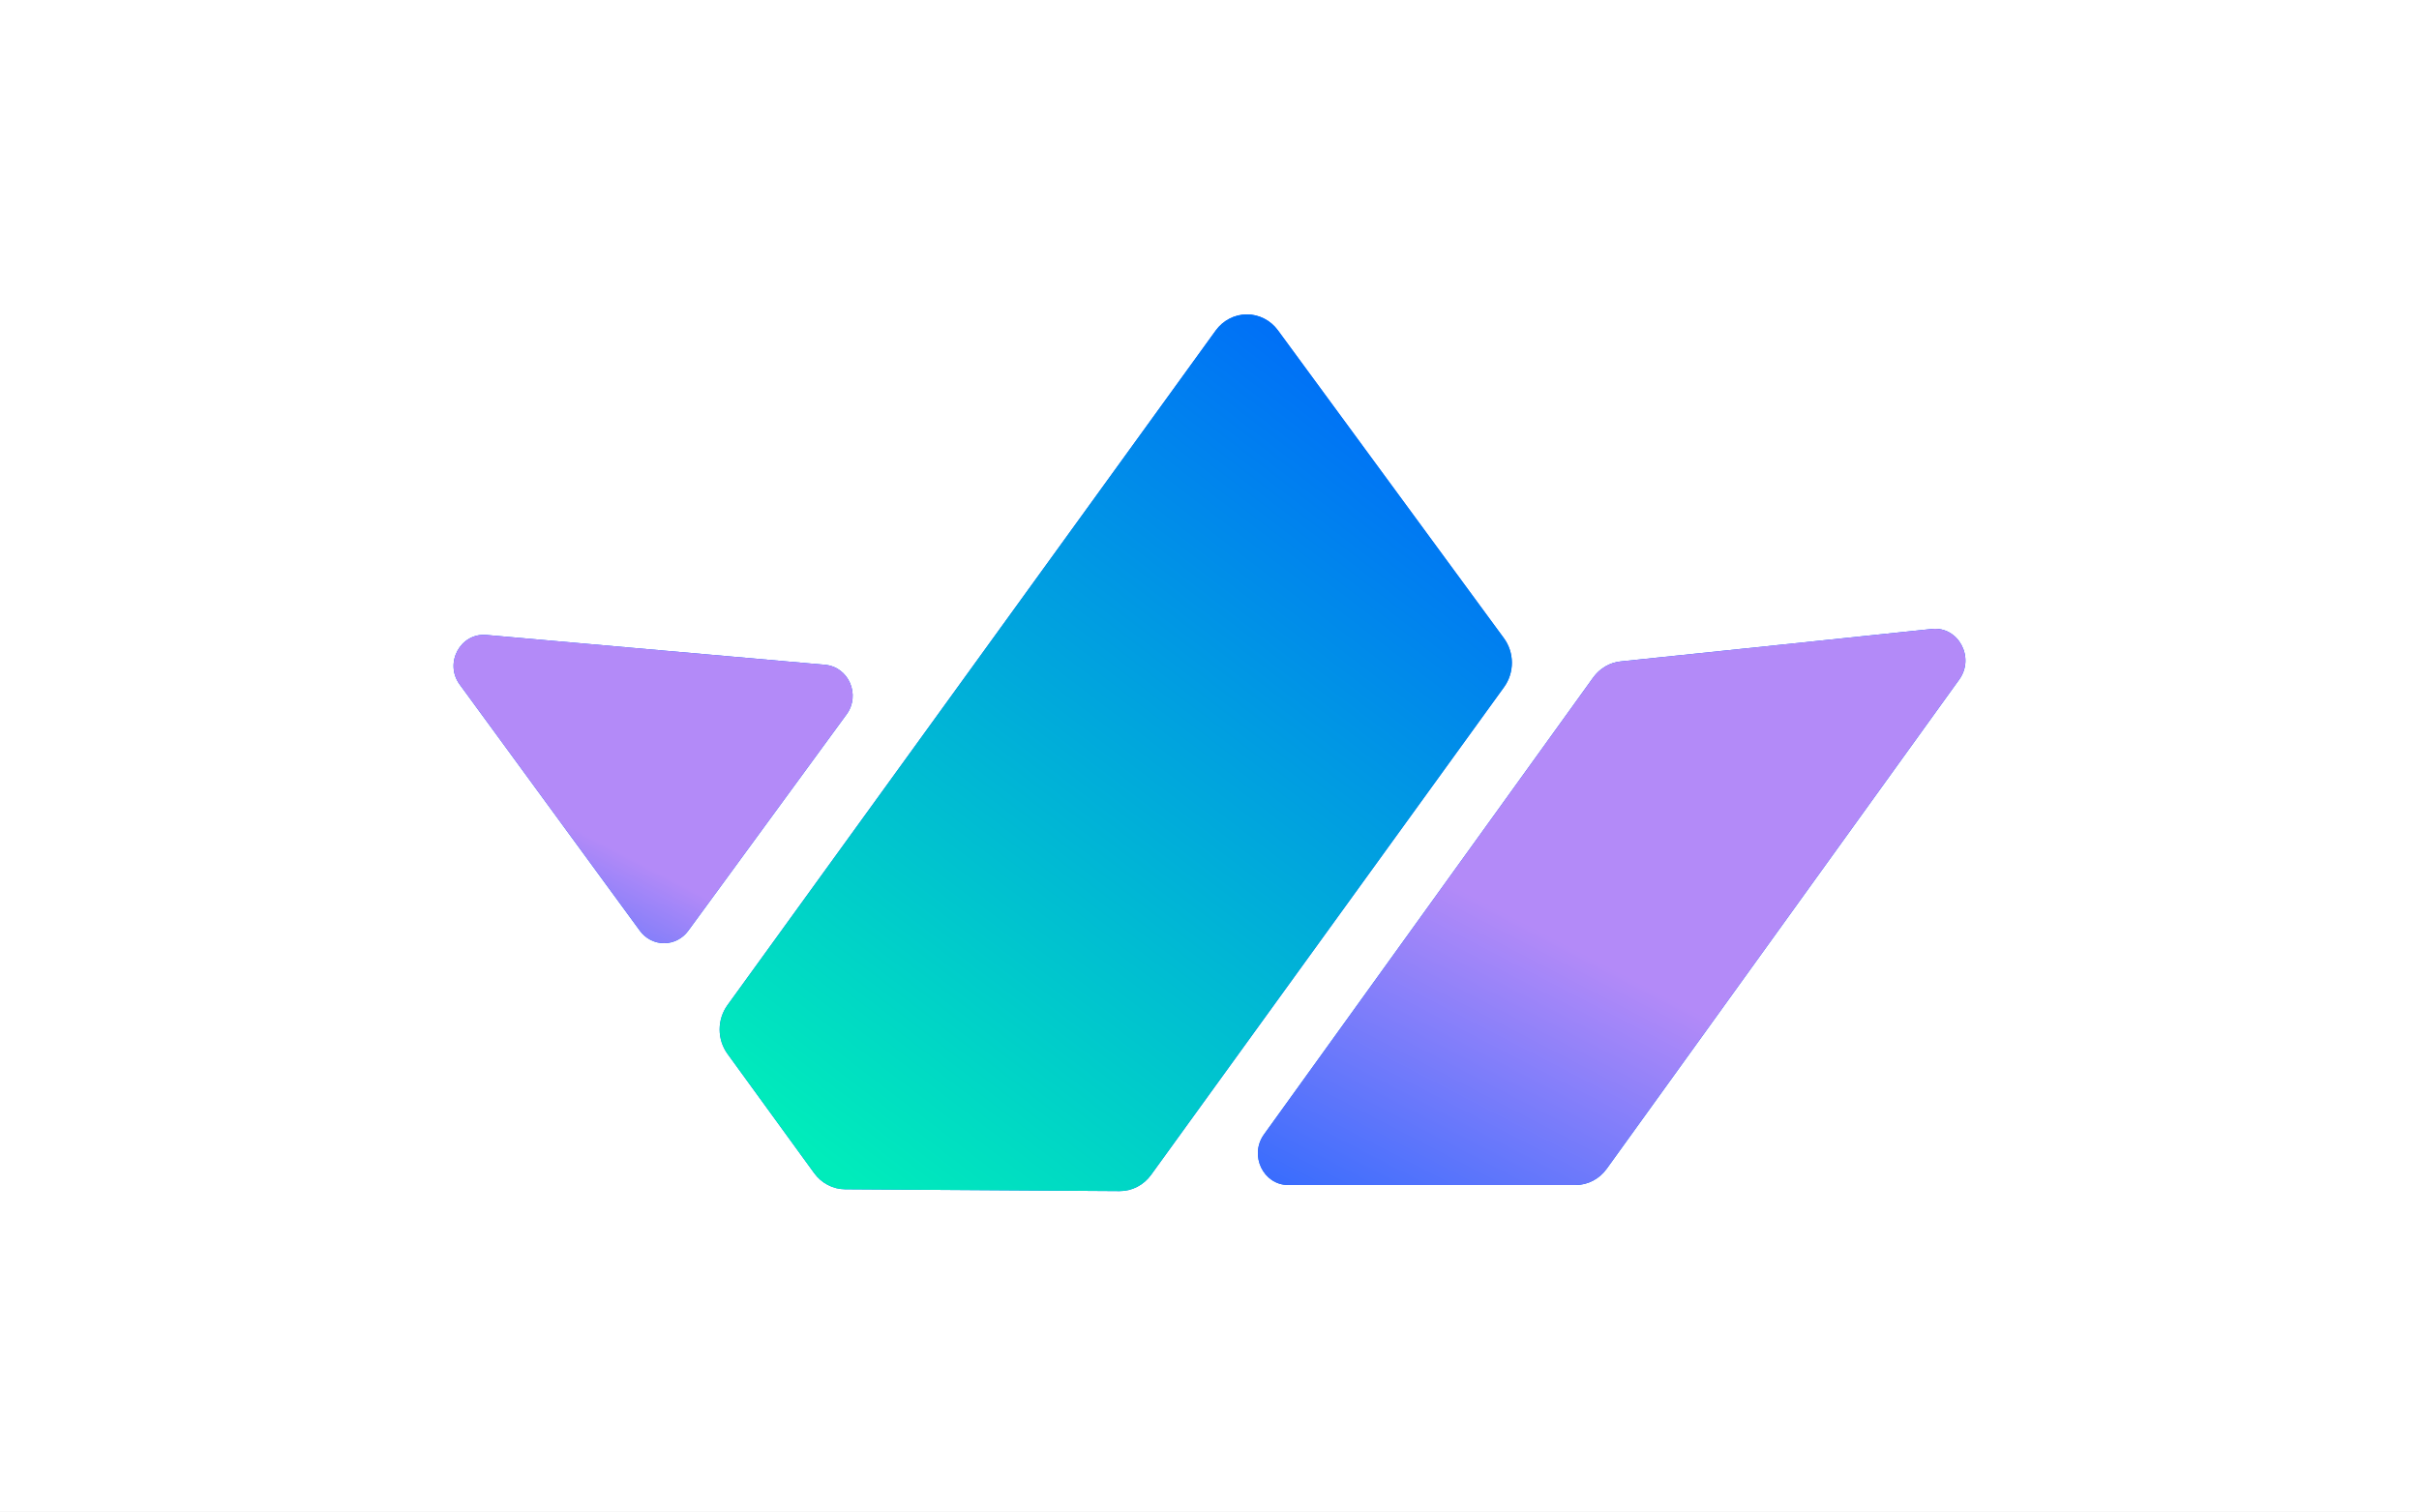
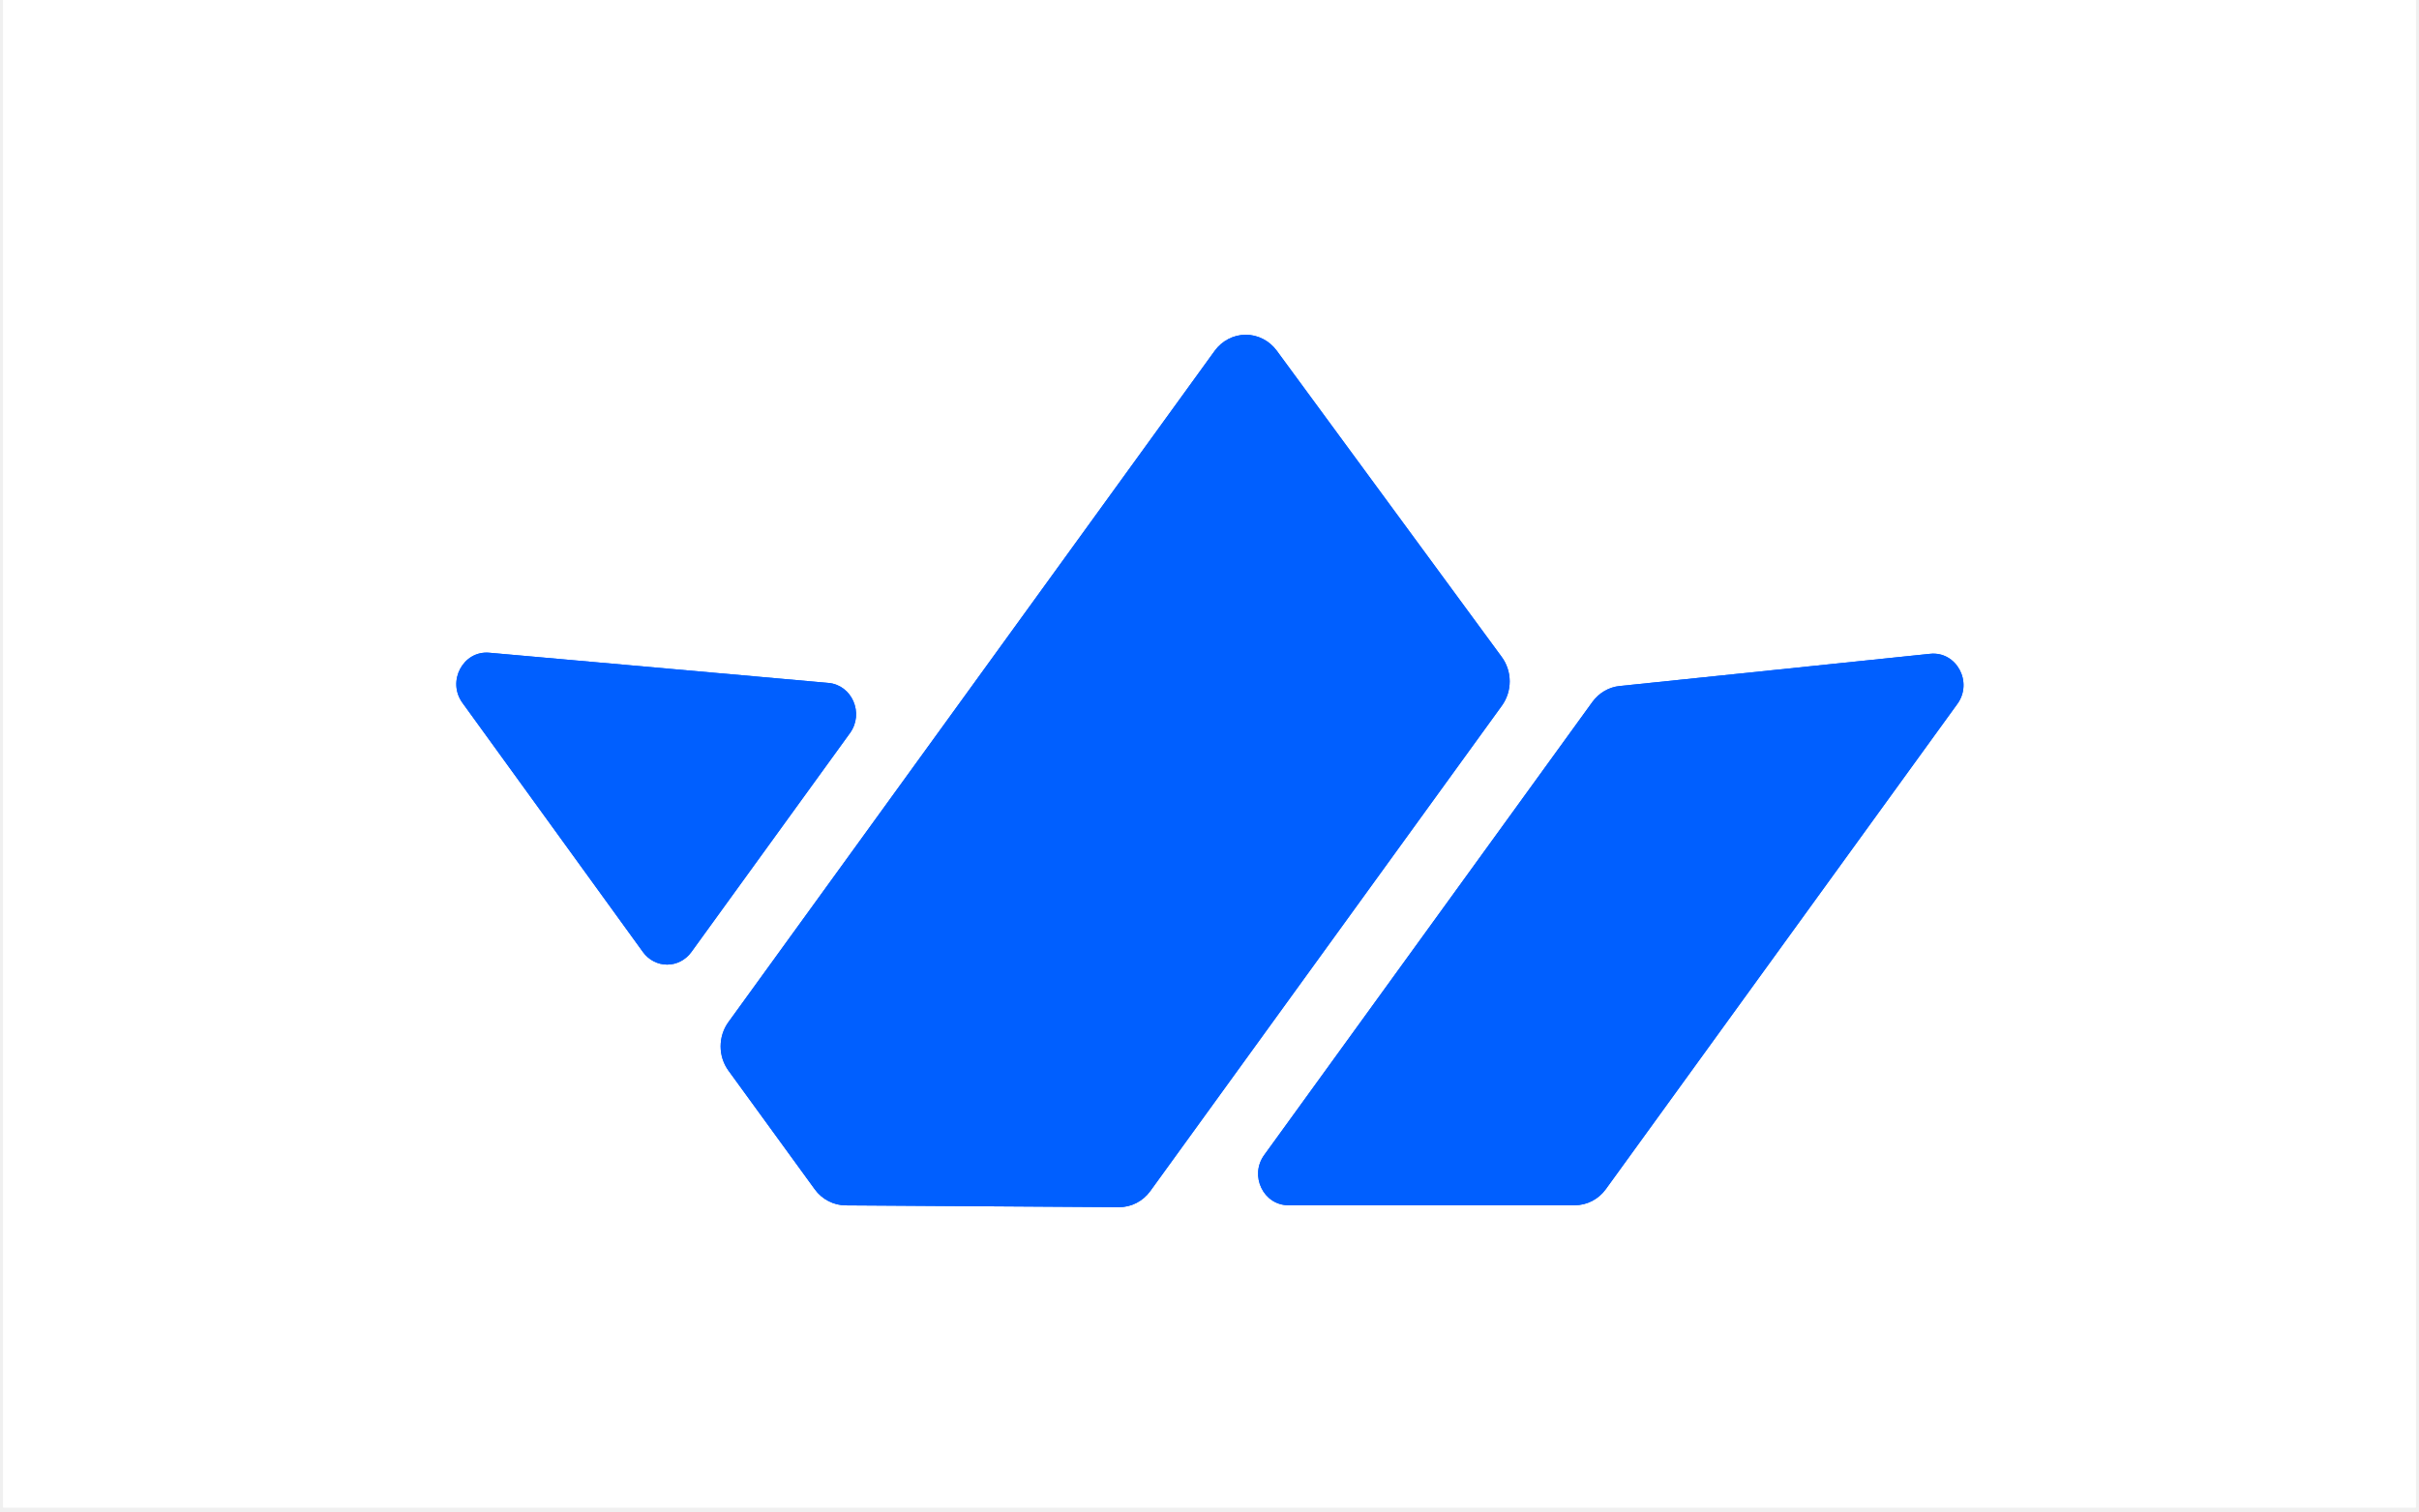
- <svg xmlns="http://www.w3.org/2000/svg" width="400px" height="250px" viewBox="0 0 400 250" version="1.1">
+ <svg xmlns="http://www.w3.org/2000/svg" width="400" zoomAndPan="magnify" viewBox="0 0 300 187.5" height="250" preserveAspectRatio="xMidYMid meet" version="1.0">
  <defs>
-     <linearGradient x1="-383.208%" y1="-260.706%" x2="-496.163%" y2="-93.973%" id="linearGradient-1">
-       <stop stop-color="#B38AF8" offset="17.779%" />
-       <stop stop-color="#005FFF" offset="56.382%" />
-       <stop stop-color="#00ECBB" offset="100%" />
-     </linearGradient>
-     <linearGradient x1="-383.207%" y1="-271.737%" x2="-505.647%" y2="-85.818%" id="linearGradient-2">
-       <stop stop-color="#B38AF8" offset="17.779%" />
-       <stop stop-color="#005FFF" offset="56.382%" />
-       <stop stop-color="#00ECBB" offset="100%" />
-     </linearGradient>
-     <linearGradient x1="-303.591%" y1="-470.351%" x2="-466.304%" y2="-234.333%" id="linearGradient-3">
-       <stop stop-color="#B38AF8" offset="17.779%" />
-       <stop stop-color="#005FFF" offset="56.382%" />
-       <stop stop-color="#00ECBB" offset="100%" />
-     </linearGradient>
+     <g />
+     <clipPath id="f1d9e1ba2e">
+       <path d="M 0.398 0 L 299.602 0 L 299.602 187 L 0.398 187 Z M 0.398 0 " clip-rule="nonzero" />
+     </clipPath>
+     <clipPath id="feeaaaa438">
+       <path d="M 56.586 80 L 107 80 L 107 120 L 56.586 120 Z M 56.586 80 " clip-rule="nonzero" />
+     </clipPath>
+     <clipPath id="da7cb688e0">
+       <path d="M 156 81 L 243.59 81 L 243.59 149.789 L 156 149.789 Z M 156 81 " clip-rule="nonzero" />
+     </clipPath>
+     <clipPath id="2e6a01e9ee">
+       <path d="M 89 41.328 L 188 41.328 L 188 149.789 L 89 149.789 Z M 89 41.328 " clip-rule="nonzero" />
+     </clipPath>
  </defs>
-   <g id="Page-1" stroke="none" stroke-width="1" fill="none" fill-rule="evenodd">
-     <rect id="Rectangle" fill="#FFFFFF" x="0" y="0" width="400" height="250" />
-     <g id="Stream_BrandMark_GRDNT" transform="translate(75, 52)">
-       <path d="M1.014,61.214 L30.812,101.947 C31.277,102.585 31.88,103.102 32.574,103.458 C33.268,103.814 34.033,104 34.808,104 C35.584,104 36.349,103.814 37.042,103.458 C37.736,103.102 38.339,102.585 38.805,101.947 L64.991,66.149 C67.349,62.924 65.335,58.299 61.423,57.954 L5.439,53.02 C1.133,52.64 -1.581,57.669 1.014,61.214 Z" id="Path" fill="#005FFF" />
-       <path d="M1.014,61.214 L30.812,101.947 C31.277,102.585 31.88,103.102 32.574,103.458 C33.268,103.814 34.033,104 34.808,104 C35.584,104 36.349,103.814 37.042,103.458 C37.736,103.102 38.339,102.585 38.805,101.947 L64.991,66.149 C67.349,62.924 65.335,58.299 61.423,57.954 L5.439,53.02 C1.133,52.64 -1.581,57.669 1.014,61.214 Z" id="Path" fill="url(#linearGradient-1)" />
-       <path d="M188.451,60.053 L134.015,135.623 C131.53,139.074 133.89,144 138.03,144 L185.519,144 C186.52,144 187.508,143.757 188.405,143.289 C189.3,142.822 190.08,142.144 190.681,141.308 L248.98,60.382 C251.607,56.737 248.82,51.575 244.469,52.028 L192.975,57.398 C192.086,57.49 191.225,57.773 190.446,58.23 C189.667,58.687 188.988,59.308 188.451,60.053 Z" id="Path" fill="#005FFF" />
-       <path d="M188.451,60.053 L134.015,135.623 C131.53,139.074 133.89,144 138.03,144 L185.519,144 C186.52,144 187.508,143.757 188.405,143.289 C189.3,142.822 190.08,142.144 190.681,141.308 L248.98,60.382 C251.607,56.737 248.82,51.575 244.469,52.028 L192.975,57.398 C192.086,57.49 191.225,57.773 190.446,58.23 C189.667,58.687 188.988,59.308 188.451,60.053 Z" id="Path" fill="url(#linearGradient-2)" />
-       <path d="M173.704,61.648 L115.339,142.317 C114.734,143.155 113.948,143.834 113.044,144.3 C112.141,144.766 111.145,145.006 110.136,145 L64.751,144.702 C63.757,144.696 62.778,144.452 61.89,143.989 C61.002,143.526 60.229,142.856 59.63,142.032 L45.304,122.314 C44.459,121.152 44.002,119.736 44,118.28 C43.998,116.824 44.453,115.407 45.295,114.243 L126.019,2.678 C126.618,1.85 127.394,1.177 128.287,0.712 C129.179,0.247 130.163,0.004 131.161,0 C132.159,-0.003 133.144,0.233 134.04,0.692 C134.935,1.15 135.715,1.818 136.32,2.643 L173.675,53.548 C174.529,54.71 174.995,56.13 175,57.593 C175.005,59.055 174.55,60.479 173.704,61.648 Z" id="Path" fill="#005FFF" />
-       <path d="M173.704,61.648 L115.339,142.317 C114.734,143.155 113.948,143.834 113.044,144.3 C112.141,144.766 111.145,145.006 110.136,145 L64.751,144.702 C63.757,144.696 62.778,144.452 61.89,143.989 C61.002,143.526 60.229,142.856 59.63,142.032 L45.304,122.314 C44.459,121.152 44.002,119.736 44,118.28 C43.998,116.824 44.453,115.407 45.295,114.243 L126.019,2.678 C126.618,1.85 127.394,1.177 128.287,0.712 C129.179,0.247 130.163,0.004 131.161,0 C132.159,-0.003 133.144,0.233 134.04,0.692 C134.935,1.15 135.715,1.818 136.32,2.643 L173.675,53.548 C174.529,54.71 174.995,56.13 175,57.593 C175.005,59.055 174.55,60.479 173.704,61.648 Z" id="Path" fill="url(#linearGradient-3)" />
+   <g clip-path="url(#f1d9e1ba2e)">
+     <path fill="#ffffff" d="M 0.398 0 L 299.602 0 L 299.602 187 L 0.398 187 Z M 0.398 0 " fill-opacity="1" fill-rule="nonzero" />
+     <path fill="#ffffff" d="M 0.398 0 L 299.602 0 L 299.602 187 L 0.398 187 Z M 0.398 0 " fill-opacity="1" fill-rule="nonzero" />
+   </g>
+   <g fill="#000000" fill-opacity="1">
+     <g transform="translate(132.5212, 94.90865)">
+       <g>
+         <path d="M 3.031 -0.469 C 2.906 -0.289 2.734 -0.16 2.516 -0.078 C 2.305 0.004 2.062 0.047 1.781 0.047 C 1.488 0.047 1.227 -0.02 1 -0.156 C 0.781 -0.289 0.609 -0.484 0.484 -0.734 C 0.359 -0.984 0.297 -1.27 0.297 -1.594 L 0.297 -1.906 C 0.297 -2.445 0.422 -2.863 0.672 -3.156 C 0.922 -3.445 1.27 -3.594 1.719 -3.594 C 2.094 -3.594 2.391 -3.5 2.609 -3.312 C 2.836 -3.125 2.977 -2.852 3.031 -2.5 L 2.562 -2.5 C 2.469 -2.969 2.188 -3.203 1.719 -3.203 C 1.406 -3.203 1.164 -3.094 1 -2.875 C 0.844 -2.656 0.766 -2.336 0.766 -1.922 L 0.766 -1.641 C 0.766 -1.234 0.852 -0.91 1.031 -0.672 C 1.219 -0.441 1.469 -0.328 1.781 -0.328 C 1.957 -0.328 2.109 -0.348 2.234 -0.391 C 2.367 -0.43 2.477 -0.5 2.562 -0.594 L 2.562 -1.391 L 1.75 -1.391 L 1.75 -1.766 L 3.031 -1.766 Z M 3.031 -0.469 " />
+       </g>
    </g>
  </g>
+   <g fill="#000000" fill-opacity="1">
+     <g transform="translate(135.9126, 94.90865)">
+       <g>
+         <path d="M 0.219 -1.344 C 0.219 -1.602 0.27 -1.832 0.375 -2.031 C 0.477 -2.238 0.617 -2.398 0.797 -2.516 C 0.973 -2.629 1.18 -2.688 1.422 -2.688 C 1.773 -2.688 2.062 -2.562 2.281 -2.312 C 2.508 -2.062 2.625 -1.727 2.625 -1.312 L 2.625 -1.281 C 2.625 -1.031 2.57 -0.801 2.469 -0.594 C 2.375 -0.395 2.234 -0.238 2.047 -0.125 C 1.867 -0.008 1.66 0.047 1.422 0.047 C 1.066 0.047 0.773 -0.078 0.547 -0.328 C 0.328 -0.578 0.219 -0.906 0.219 -1.312 Z M 0.672 -1.281 C 0.672 -0.988 0.738 -0.754 0.875 -0.578 C 1.008 -0.398 1.191 -0.312 1.422 -0.312 C 1.648 -0.312 1.832 -0.398 1.969 -0.578 C 2.102 -0.766 2.172 -1.02 2.172 -1.344 C 2.172 -1.633 2.098 -1.867 1.953 -2.047 C 1.816 -2.223 1.641 -2.312 1.422 -2.312 C 1.191 -2.312 1.008 -2.223 0.875 -2.047 C 0.738 -1.867 0.672 -1.613 0.672 -1.281 Z M 0.672 -1.281 " />
+       </g>
+     </g>
+   </g>
+   <g fill="#000000" fill-opacity="1">
+     <g transform="translate(138.7521, 94.90865)">
+       <g>
+         <path d="M 0.828 0 L 0.375 0 L 0.375 -3.734 L 0.828 -3.734 Z M 0.828 0 " />
+       </g>
+     </g>
+   </g>
+   <g fill="#000000" fill-opacity="1">
+     <g transform="translate(139.9604, 94.90865)">
+       <g>
+         <path d="M 0.234 -1.344 C 0.234 -1.738 0.328 -2.062 0.516 -2.312 C 0.711 -2.562 0.961 -2.688 1.266 -2.688 C 1.578 -2.688 1.82 -2.578 2 -2.359 L 2 -3.734 L 2.453 -3.734 L 2.453 0 L 2.047 0 L 2.016 -0.281 C 1.836 -0.062 1.586 0.047 1.266 0.047 C 0.961 0.047 0.711 -0.078 0.516 -0.328 C 0.328 -0.578 0.234 -0.898 0.234 -1.297 Z M 0.688 -1.281 C 0.688 -0.988 0.742 -0.754 0.859 -0.578 C 0.984 -0.41 1.156 -0.328 1.375 -0.328 C 1.664 -0.328 1.875 -0.457 2 -0.719 L 2 -1.922 C 1.863 -2.172 1.656 -2.297 1.375 -2.297 C 1.156 -2.297 0.984 -2.207 0.859 -2.031 C 0.742 -1.863 0.688 -1.613 0.688 -1.281 Z M 0.688 -1.281 " />
+       </g>
+     </g>
+   </g>
+   <g fill="#000000" fill-opacity="1">
+     <g transform="translate(142.7683, 94.90865)">
+       <g />
+     </g>
+   </g>
+   <g fill="#000000" fill-opacity="1">
+     <g transform="translate(144.0009, 94.90865)">
+       <g>
+         <path d="M 0.766 -2.641 L 0.781 -2.344 C 0.969 -2.57 1.227 -2.688 1.562 -2.688 C 1.926 -2.688 2.176 -2.547 2.312 -2.266 C 2.395 -2.391 2.504 -2.488 2.641 -2.562 C 2.785 -2.645 2.957 -2.688 3.156 -2.688 C 3.727 -2.688 4.02 -2.379 4.031 -1.766 L 4.031 0 L 3.578 0 L 3.578 -1.734 C 3.578 -1.922 3.535 -2.062 3.453 -2.156 C 3.367 -2.25 3.223 -2.297 3.016 -2.297 C 2.848 -2.297 2.707 -2.242 2.594 -2.141 C 2.488 -2.047 2.426 -1.914 2.406 -1.75 L 2.406 0 L 1.953 0 L 1.953 -1.719 C 1.953 -2.102 1.766 -2.297 1.391 -2.297 C 1.098 -2.297 0.895 -2.172 0.781 -1.922 L 0.781 0 L 0.344 0 L 0.344 -2.641 Z M 0.766 -2.641 " />
+       </g>
+     </g>
+   </g>
+   <g fill="#000000" fill-opacity="1">
+     <g transform="translate(148.3647, 94.90865)">
+       <g>
+         <path d="M 1.969 0 C 1.938 -0.051 1.914 -0.145 1.906 -0.281 C 1.695 -0.062 1.445 0.047 1.156 0.047 C 0.895 0.047 0.68 -0.023 0.516 -0.172 C 0.348 -0.316 0.266 -0.504 0.266 -0.734 C 0.266 -1.004 0.367 -1.211 0.578 -1.359 C 0.785 -1.516 1.078 -1.594 1.453 -1.594 L 1.891 -1.594 L 1.891 -1.797 C 1.891 -1.961 1.844 -2.086 1.75 -2.172 C 1.656 -2.266 1.52 -2.312 1.344 -2.312 C 1.176 -2.312 1.035 -2.27 0.922 -2.188 C 0.816 -2.113 0.766 -2.02 0.766 -1.906 L 0.312 -1.906 C 0.312 -2.031 0.359 -2.156 0.453 -2.281 C 0.547 -2.406 0.672 -2.504 0.828 -2.578 C 0.992 -2.648 1.172 -2.688 1.359 -2.688 C 1.672 -2.688 1.91 -2.609 2.078 -2.453 C 2.254 -2.305 2.344 -2.098 2.344 -1.828 L 2.344 -0.609 C 2.344 -0.367 2.375 -0.176 2.438 -0.031 L 2.438 0 Z M 1.219 -0.344 C 1.363 -0.344 1.5 -0.379 1.625 -0.453 C 1.75 -0.523 1.836 -0.617 1.891 -0.734 L 1.891 -1.281 L 1.547 -1.281 C 0.992 -1.281 0.719 -1.117 0.719 -0.797 C 0.719 -0.648 0.766 -0.535 0.859 -0.453 C 0.953 -0.379 1.07 -0.344 1.219 -0.344 Z M 1.219 -0.344 " />
+       </g>
+     </g>
+   </g>
+   <g fill="#000000" fill-opacity="1">
+     <g transform="translate(151.073, 94.90865)">
+       <g>
+         <path d="M 1.219 -1.672 L 1.812 -2.641 L 2.328 -2.641 L 1.469 -1.328 L 2.359 0 L 1.844 0 L 1.234 -0.984 L 0.625 0 L 0.094 0 L 0.984 -1.328 L 0.125 -2.641 L 0.641 -2.641 Z M 1.219 -1.672 " />
+       </g>
+     </g>
+   </g>
+   <g fill="#000000" fill-opacity="1">
+     <g transform="translate(153.5405, 94.90865)">
+       <g />
+     </g>
+   </g>
+   <g fill="#000000" fill-opacity="1">
+     <g transform="translate(154.7731, 94.90865)">
+       <g>
+         <path d="M 1.875 -0.703 C 1.875 -0.816 1.828 -0.906 1.734 -0.969 C 1.641 -1.039 1.477 -1.102 1.25 -1.156 C 1.031 -1.207 0.852 -1.266 0.719 -1.328 C 0.582 -1.398 0.484 -1.484 0.422 -1.578 C 0.359 -1.672 0.328 -1.781 0.328 -1.906 C 0.328 -2.125 0.414 -2.305 0.594 -2.453 C 0.781 -2.609 1.016 -2.688 1.297 -2.688 C 1.598 -2.688 1.836 -2.609 2.016 -2.453 C 2.203 -2.297 2.297 -2.098 2.297 -1.859 L 1.844 -1.859 C 1.844 -1.984 1.789 -2.086 1.688 -2.172 C 1.582 -2.266 1.453 -2.312 1.297 -2.312 C 1.129 -2.312 1 -2.273 0.906 -2.203 C 0.812 -2.129 0.766 -2.035 0.766 -1.922 C 0.766 -1.816 0.805 -1.734 0.891 -1.672 C 0.984 -1.617 1.141 -1.566 1.359 -1.516 C 1.586 -1.473 1.77 -1.414 1.906 -1.344 C 2.051 -1.27 2.156 -1.18 2.219 -1.078 C 2.289 -0.984 2.328 -0.867 2.328 -0.734 C 2.328 -0.492 2.234 -0.301 2.047 -0.156 C 1.859 -0.02 1.613 0.047 1.312 0.047 C 1.102 0.047 0.914 0.008 0.75 -0.062 C 0.582 -0.133 0.453 -0.238 0.359 -0.375 C 0.273 -0.508 0.234 -0.656 0.234 -0.812 L 0.688 -0.812 C 0.688 -0.656 0.742 -0.531 0.859 -0.438 C 0.973 -0.352 1.125 -0.312 1.312 -0.312 C 1.477 -0.312 1.613 -0.348 1.719 -0.422 C 1.82 -0.492 1.875 -0.586 1.875 -0.703 Z M 1.875 -0.703 " />
+       </g>
+     </g>
+   </g>
+   <g fill="#000000" fill-opacity="1">
+     <g transform="translate(157.3404, 94.90865)">
+       <g>
+         <path d="M 0.828 0 L 0.375 0 L 0.375 -2.641 L 0.828 -2.641 Z M 0.344 -3.328 C 0.344 -3.398 0.363 -3.461 0.406 -3.516 C 0.457 -3.566 0.523 -3.594 0.609 -3.594 C 0.691 -3.594 0.754 -3.566 0.797 -3.516 C 0.848 -3.461 0.875 -3.398 0.875 -3.328 C 0.875 -3.254 0.848 -3.191 0.797 -3.141 C 0.754 -3.098 0.691 -3.078 0.609 -3.078 C 0.523 -3.078 0.457 -3.098 0.406 -3.141 C 0.363 -3.191 0.344 -3.254 0.344 -3.328 Z M 0.344 -3.328 " />
+       </g>
+     </g>
+   </g>
+   <g fill="#000000" fill-opacity="1">
+     <g transform="translate(158.5486, 94.90865)">
+       <g>
+         <path d="M 0.766 -0.375 L 2.312 -0.375 L 2.312 0 L 0.219 0 L 0.219 -0.328 L 1.672 -2.266 L 0.234 -2.266 L 0.234 -2.641 L 2.234 -2.641 L 2.234 -2.312 Z M 0.766 -0.375 " />
+       </g>
+     </g>
+   </g>
+   <g fill="#000000" fill-opacity="1">
+     <g transform="translate(161.0162, 94.90865)">
+       <g>
+         <path d="M 1.438 0.047 C 1.07 0.047 0.773 -0.066 0.547 -0.297 C 0.328 -0.535 0.219 -0.852 0.219 -1.25 L 0.219 -1.328 C 0.219 -1.586 0.27 -1.816 0.375 -2.016 C 0.477 -2.223 0.617 -2.383 0.797 -2.5 C 0.973 -2.625 1.164 -2.688 1.375 -2.688 C 1.719 -2.688 1.984 -2.57 2.172 -2.344 C 2.359 -2.113 2.453 -1.789 2.453 -1.375 L 2.453 -1.188 L 0.672 -1.188 C 0.68 -0.926 0.758 -0.711 0.906 -0.547 C 1.051 -0.391 1.234 -0.312 1.453 -0.312 C 1.617 -0.312 1.754 -0.344 1.859 -0.406 C 1.973 -0.477 2.07 -0.566 2.156 -0.672 L 2.422 -0.453 C 2.203 -0.117 1.875 0.047 1.438 0.047 Z M 1.375 -2.312 C 1.195 -2.312 1.047 -2.242 0.922 -2.109 C 0.797 -1.984 0.719 -1.801 0.688 -1.562 L 2.016 -1.562 L 2.016 -1.594 C 1.992 -1.82 1.926 -2 1.812 -2.125 C 1.707 -2.25 1.562 -2.312 1.375 -2.312 Z M 1.375 -2.312 " />
+       </g>
+     </g>
+   </g>
+   <g clip-path="url(#feeaaaa438)">
+     <path fill="#005fff" d="M 57.352 87.188 L 79.738 118.098 C 80.086 118.582 80.539 118.973 81.062 119.246 C 81.582 119.516 82.156 119.656 82.738 119.656 C 83.324 119.656 83.898 119.516 84.418 119.246 C 84.938 118.973 85.391 118.582 85.742 118.098 L 105.414 90.934 C 107.188 88.484 105.672 84.977 102.734 84.715 L 60.676 80.969 C 57.441 80.684 55.402 84.5 57.352 87.188 Z M 57.352 87.188 " fill-opacity="1" fill-rule="evenodd" />
+     <path fill="#005fff" d="M 57.352 87.188 L 79.738 118.098 C 80.086 118.582 80.539 118.973 81.062 119.246 C 81.582 119.516 82.156 119.656 82.738 119.656 C 83.324 119.656 83.898 119.516 84.418 119.246 C 84.938 118.973 85.391 118.582 85.742 118.098 L 105.414 90.934 C 107.188 88.484 105.672 84.977 102.734 84.715 L 60.676 80.969 C 57.441 80.684 55.402 84.5 57.352 87.188 Z M 57.352 87.188 " fill-opacity="1" fill-rule="evenodd" />
+   </g>
+   <g clip-path="url(#da7cb688e0)">
+     <path fill="#005fff" d="M 197.488 87.07 L 156.785 143.277 C 154.926 145.844 156.691 149.508 159.789 149.508 L 195.297 149.508 C 196.047 149.508 196.785 149.324 197.457 148.977 C 198.125 148.633 198.707 148.125 199.156 147.504 L 242.75 87.316 C 244.715 84.605 242.629 80.766 239.379 81.102 L 200.871 85.098 C 200.207 85.164 199.562 85.375 198.98 85.715 C 198.398 86.055 197.891 86.516 197.488 87.07 Z M 197.488 87.07 " fill-opacity="1" fill-rule="evenodd" />
+     <path fill="#005fff" d="M 197.488 87.07 L 156.785 143.277 C 154.926 145.844 156.691 149.508 159.789 149.508 L 195.297 149.508 C 196.047 149.508 196.785 149.324 197.457 148.977 C 198.125 148.633 198.707 148.125 199.156 147.504 L 242.75 87.316 C 244.715 84.605 242.629 80.766 239.379 81.102 L 200.871 85.098 C 200.207 85.164 199.562 85.375 198.98 85.715 C 198.398 86.055 197.891 86.516 197.488 87.07 Z M 197.488 87.07 " fill-opacity="1" fill-rule="evenodd" />
+   </g>
+   <g clip-path="url(#2e6a01e9ee)">
+     <path fill="#005fff" d="M 186.262 87.535 L 142.66 147.742 C 142.211 148.367 141.621 148.875 140.945 149.223 C 140.273 149.57 139.527 149.75 138.773 149.746 L 104.871 149.523 C 104.129 149.516 103.398 149.336 102.734 148.988 C 102.07 148.645 101.492 148.145 101.047 147.531 L 90.344 132.812 C 89.715 131.945 89.371 130.891 89.371 129.801 C 89.371 128.715 89.707 127.656 90.336 126.789 L 150.641 43.523 C 151.086 42.906 151.668 42.402 152.332 42.059 C 153 41.711 153.734 41.527 154.48 41.527 C 155.227 41.523 155.961 41.699 156.629 42.043 C 157.301 42.383 157.883 42.883 158.336 43.496 L 186.238 81.488 C 186.879 82.359 187.227 83.418 187.23 84.508 C 187.234 85.602 186.891 86.664 186.262 87.535 Z M 186.262 87.535 " fill-opacity="1" fill-rule="evenodd" />
+     <path fill="#005fff" d="M 186.262 87.535 L 142.66 147.742 C 142.211 148.367 141.621 148.875 140.945 149.223 C 140.273 149.57 139.527 149.75 138.773 149.746 L 104.871 149.523 C 104.129 149.516 103.398 149.336 102.734 148.988 C 102.07 148.645 101.492 148.145 101.047 147.531 L 90.344 132.812 C 89.715 131.945 89.371 130.891 89.371 129.801 C 89.371 128.715 89.707 127.656 90.336 126.789 L 150.641 43.523 C 151.086 42.906 151.668 42.402 152.332 42.059 C 153 41.711 153.734 41.527 154.48 41.527 C 155.227 41.523 155.961 41.699 156.629 42.043 C 157.301 42.383 157.883 42.883 158.336 43.496 L 186.238 81.488 C 186.879 82.359 187.227 83.418 187.23 84.508 C 187.234 85.602 186.891 86.664 186.262 87.535 Z M 186.262 87.535 " fill-opacity="1" fill-rule="evenodd" />
+   </g>
</svg>
